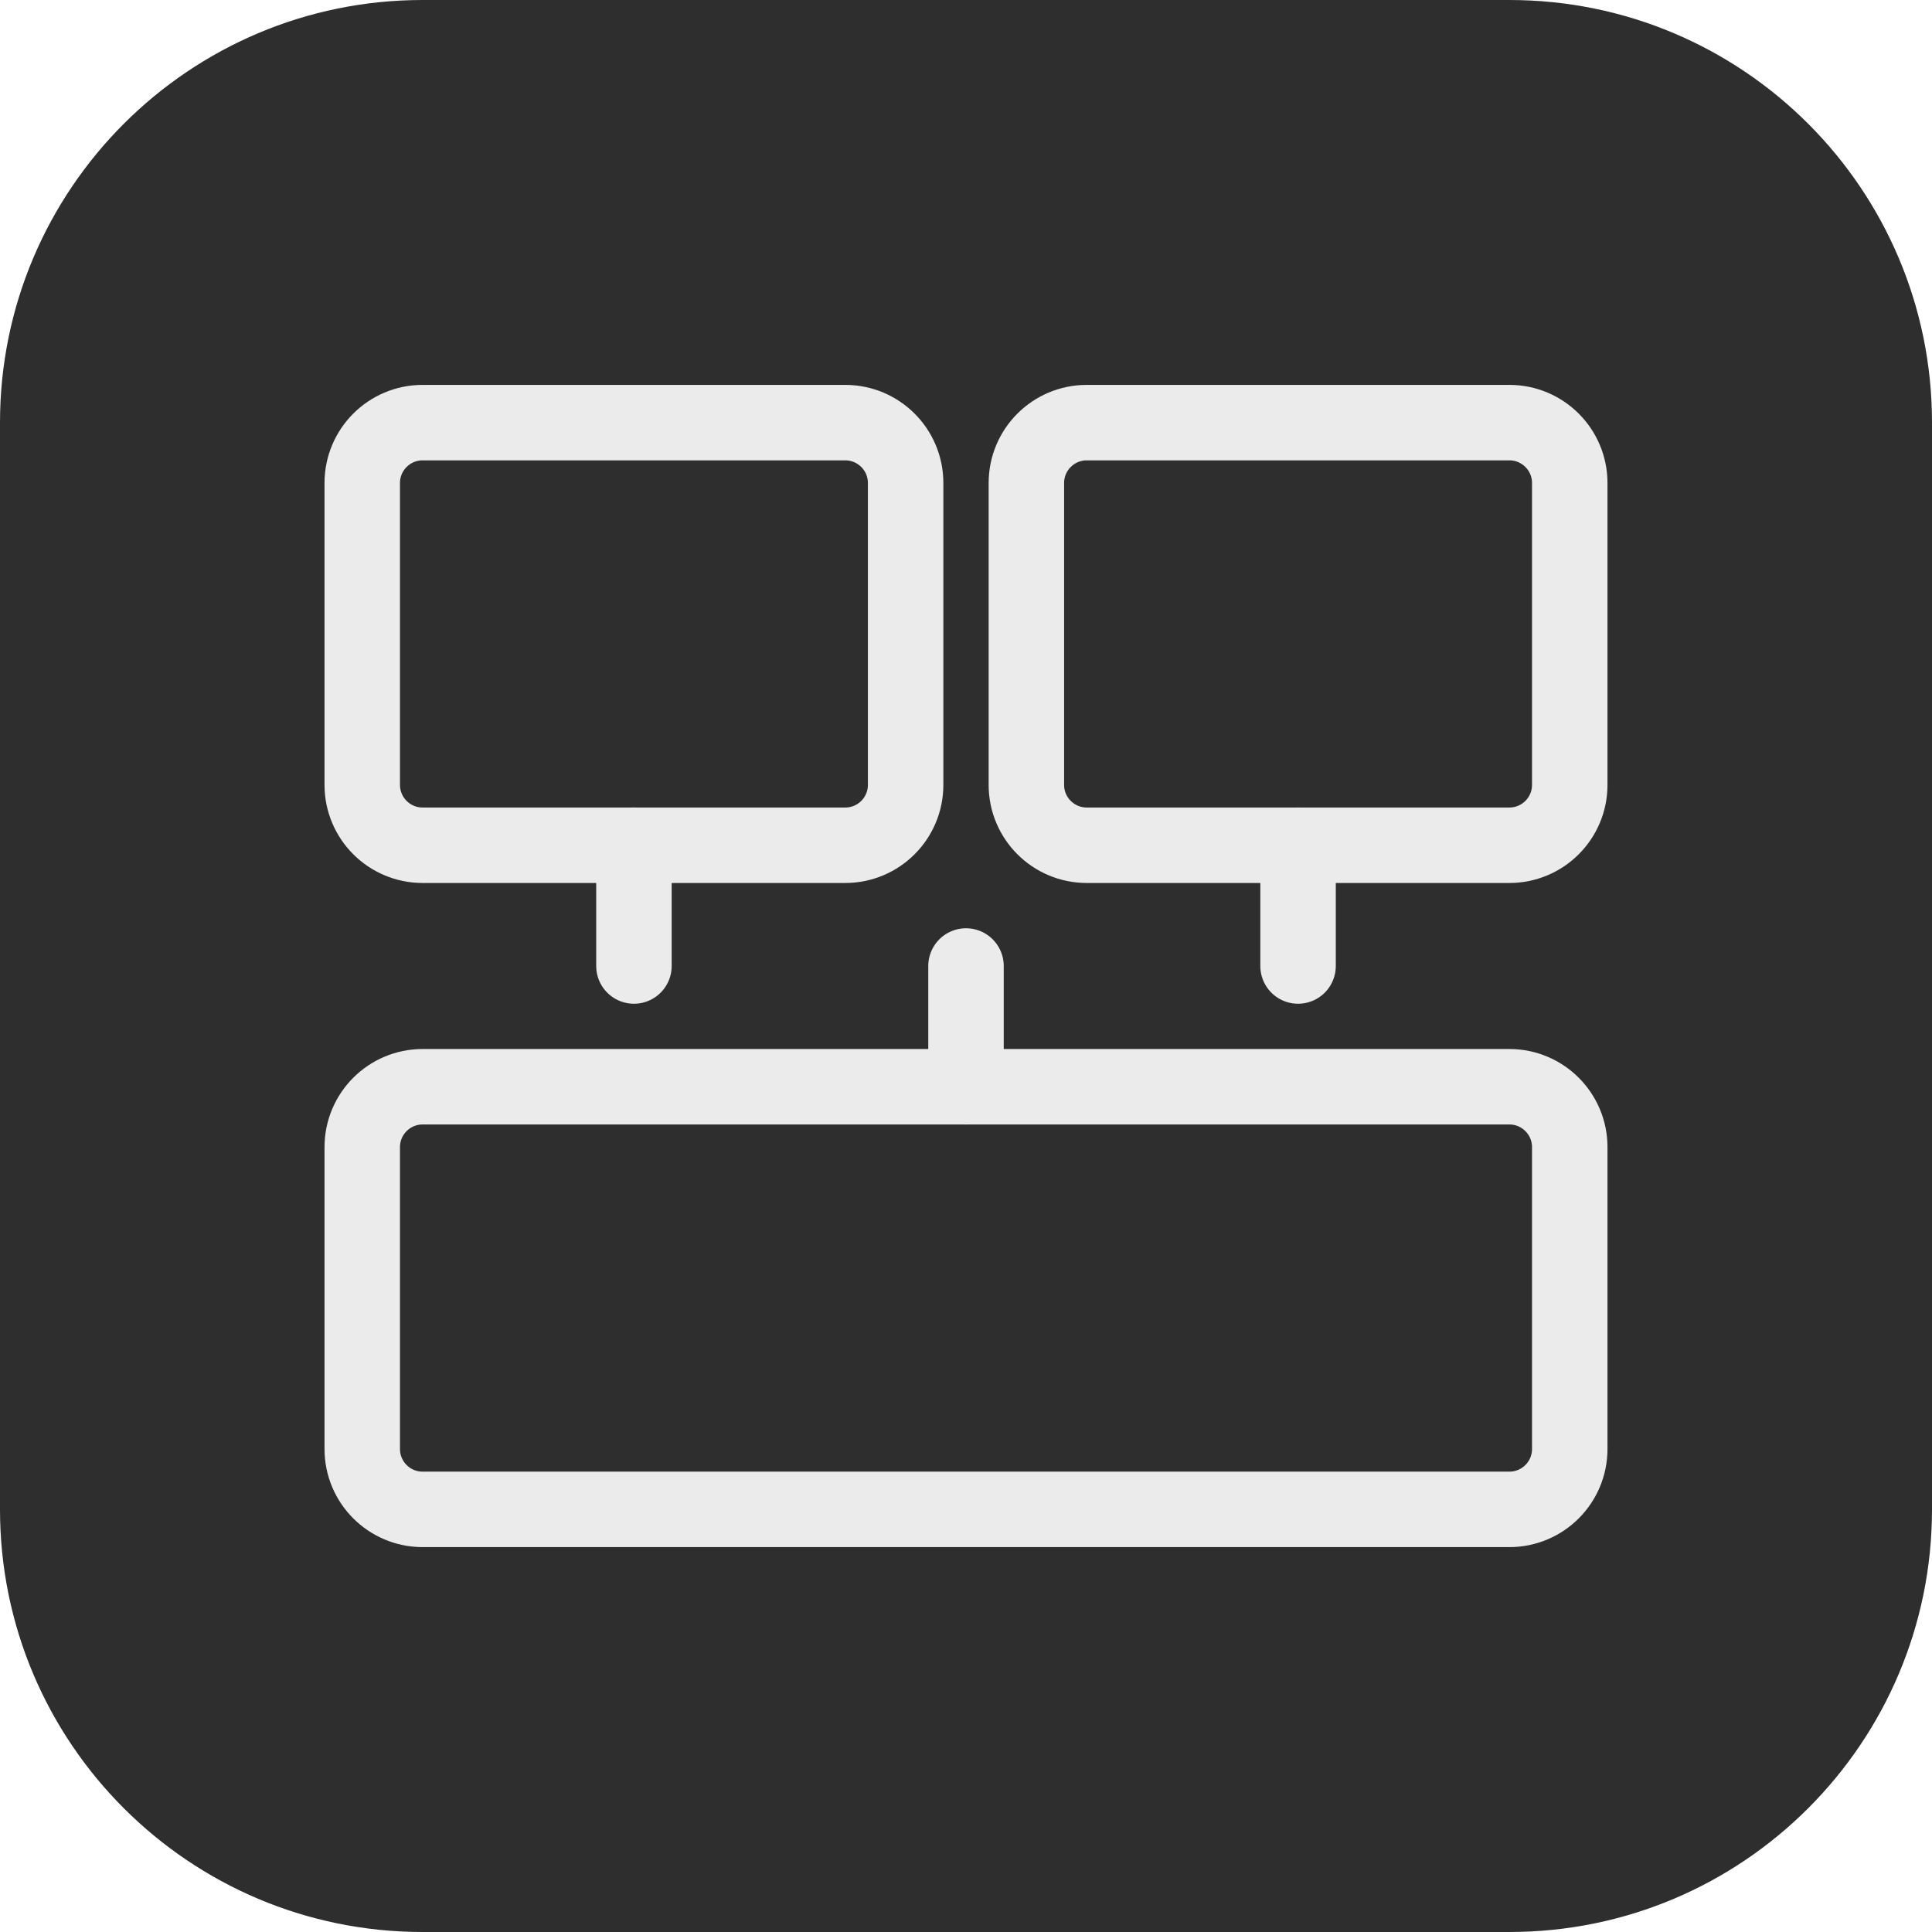
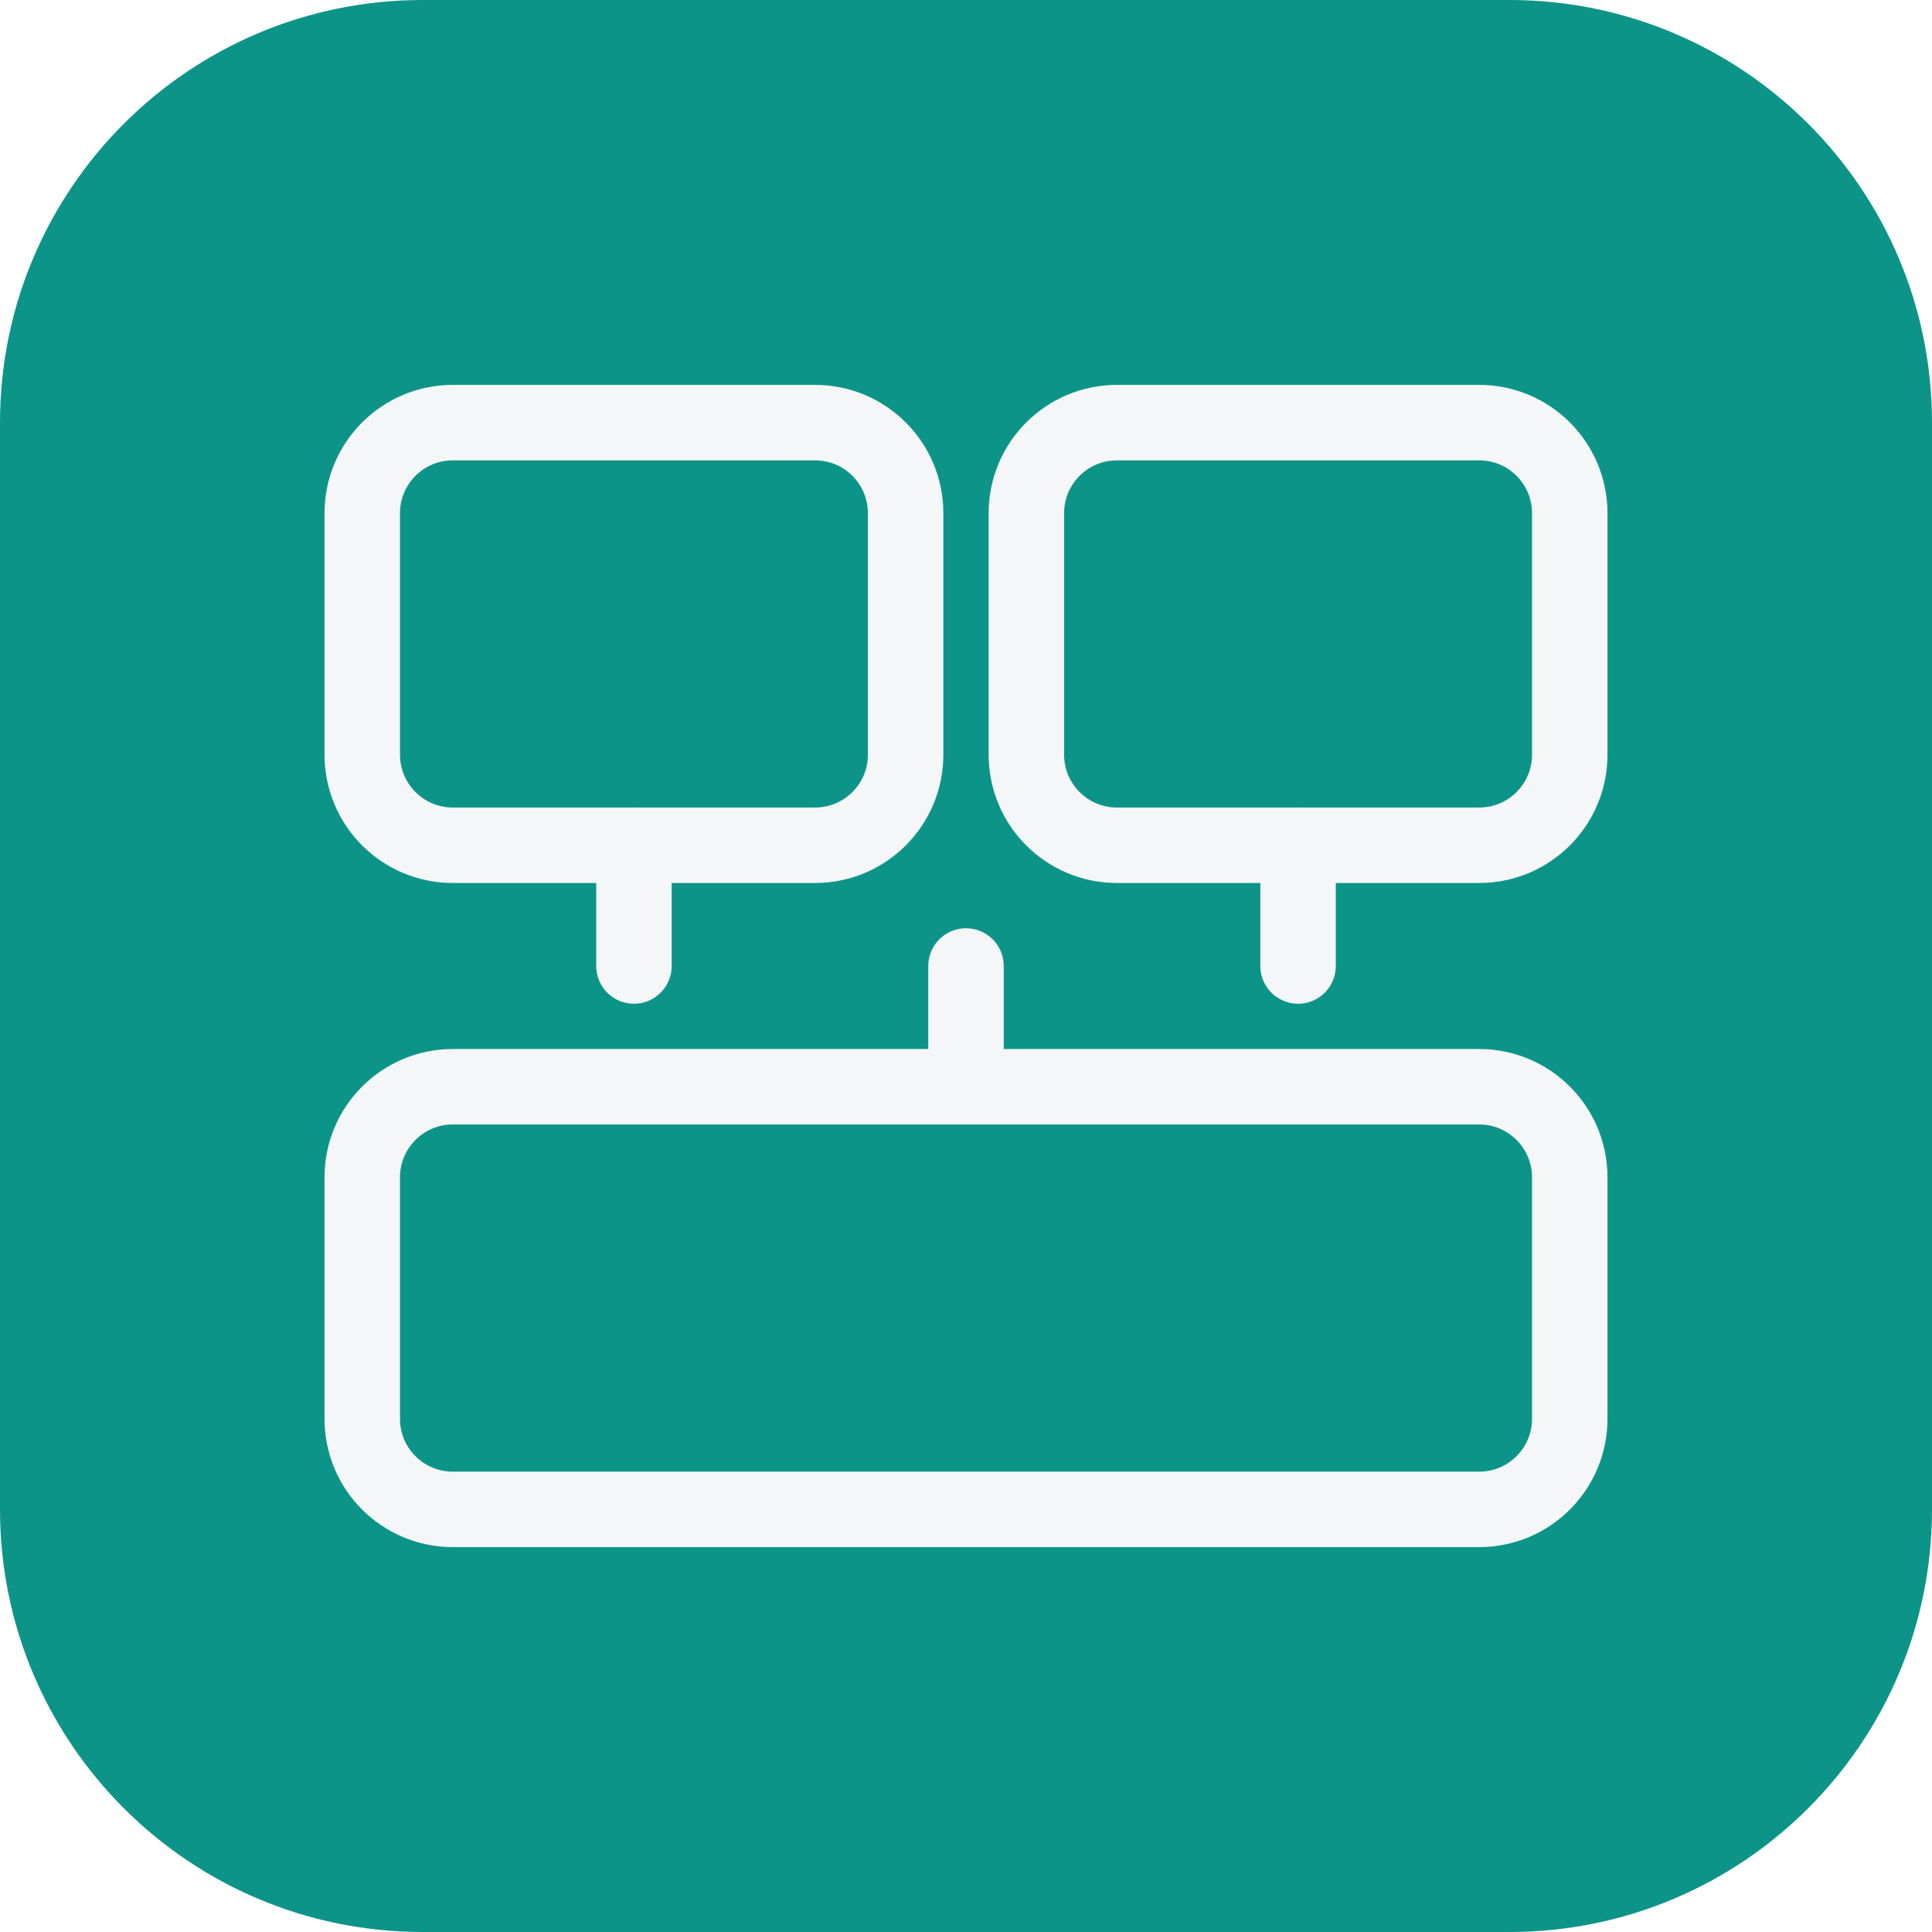
<svg xmlns="http://www.w3.org/2000/svg" viewBox="0 0 64 64" fill="none">
-   <rect width="64" height="64" rx="14" fill="#2e2e2e" />
-   <rect x="12" y="14" width="18" height="14" rx="2" stroke="#ebebeb" stroke-width="2.5" />
-   <rect x="34" y="14" width="18" height="14" rx="2" stroke="#ebebeb" stroke-width="2.5" />
-   <rect x="12" y="36" width="40" height="14" rx="2" stroke="#ebebeb" stroke-width="2.5" />
-   <path d="M21 28v4M43 28v4M32 32v4" stroke="#ebebeb" stroke-width="2.5" stroke-linecap="round" />
+   <rect width="64" height="64" rx="14" fill="#0d9488" />
+   <rect x="12" y="14" width="18" height="14" rx="3" stroke="#f4f6f8" stroke-width="2.5" />
+   <rect x="34" y="14" width="18" height="14" rx="3" stroke="#f4f6f8" stroke-width="2.5" />
+   <rect x="12" y="36" width="40" height="14" rx="3" stroke="#f4f6f8" stroke-width="2.5" />
+   <path d="M21 28v4M43 28v4M32 32v4" stroke="#f4f6f8" stroke-width="2.5" stroke-linecap="round" />
</svg>
